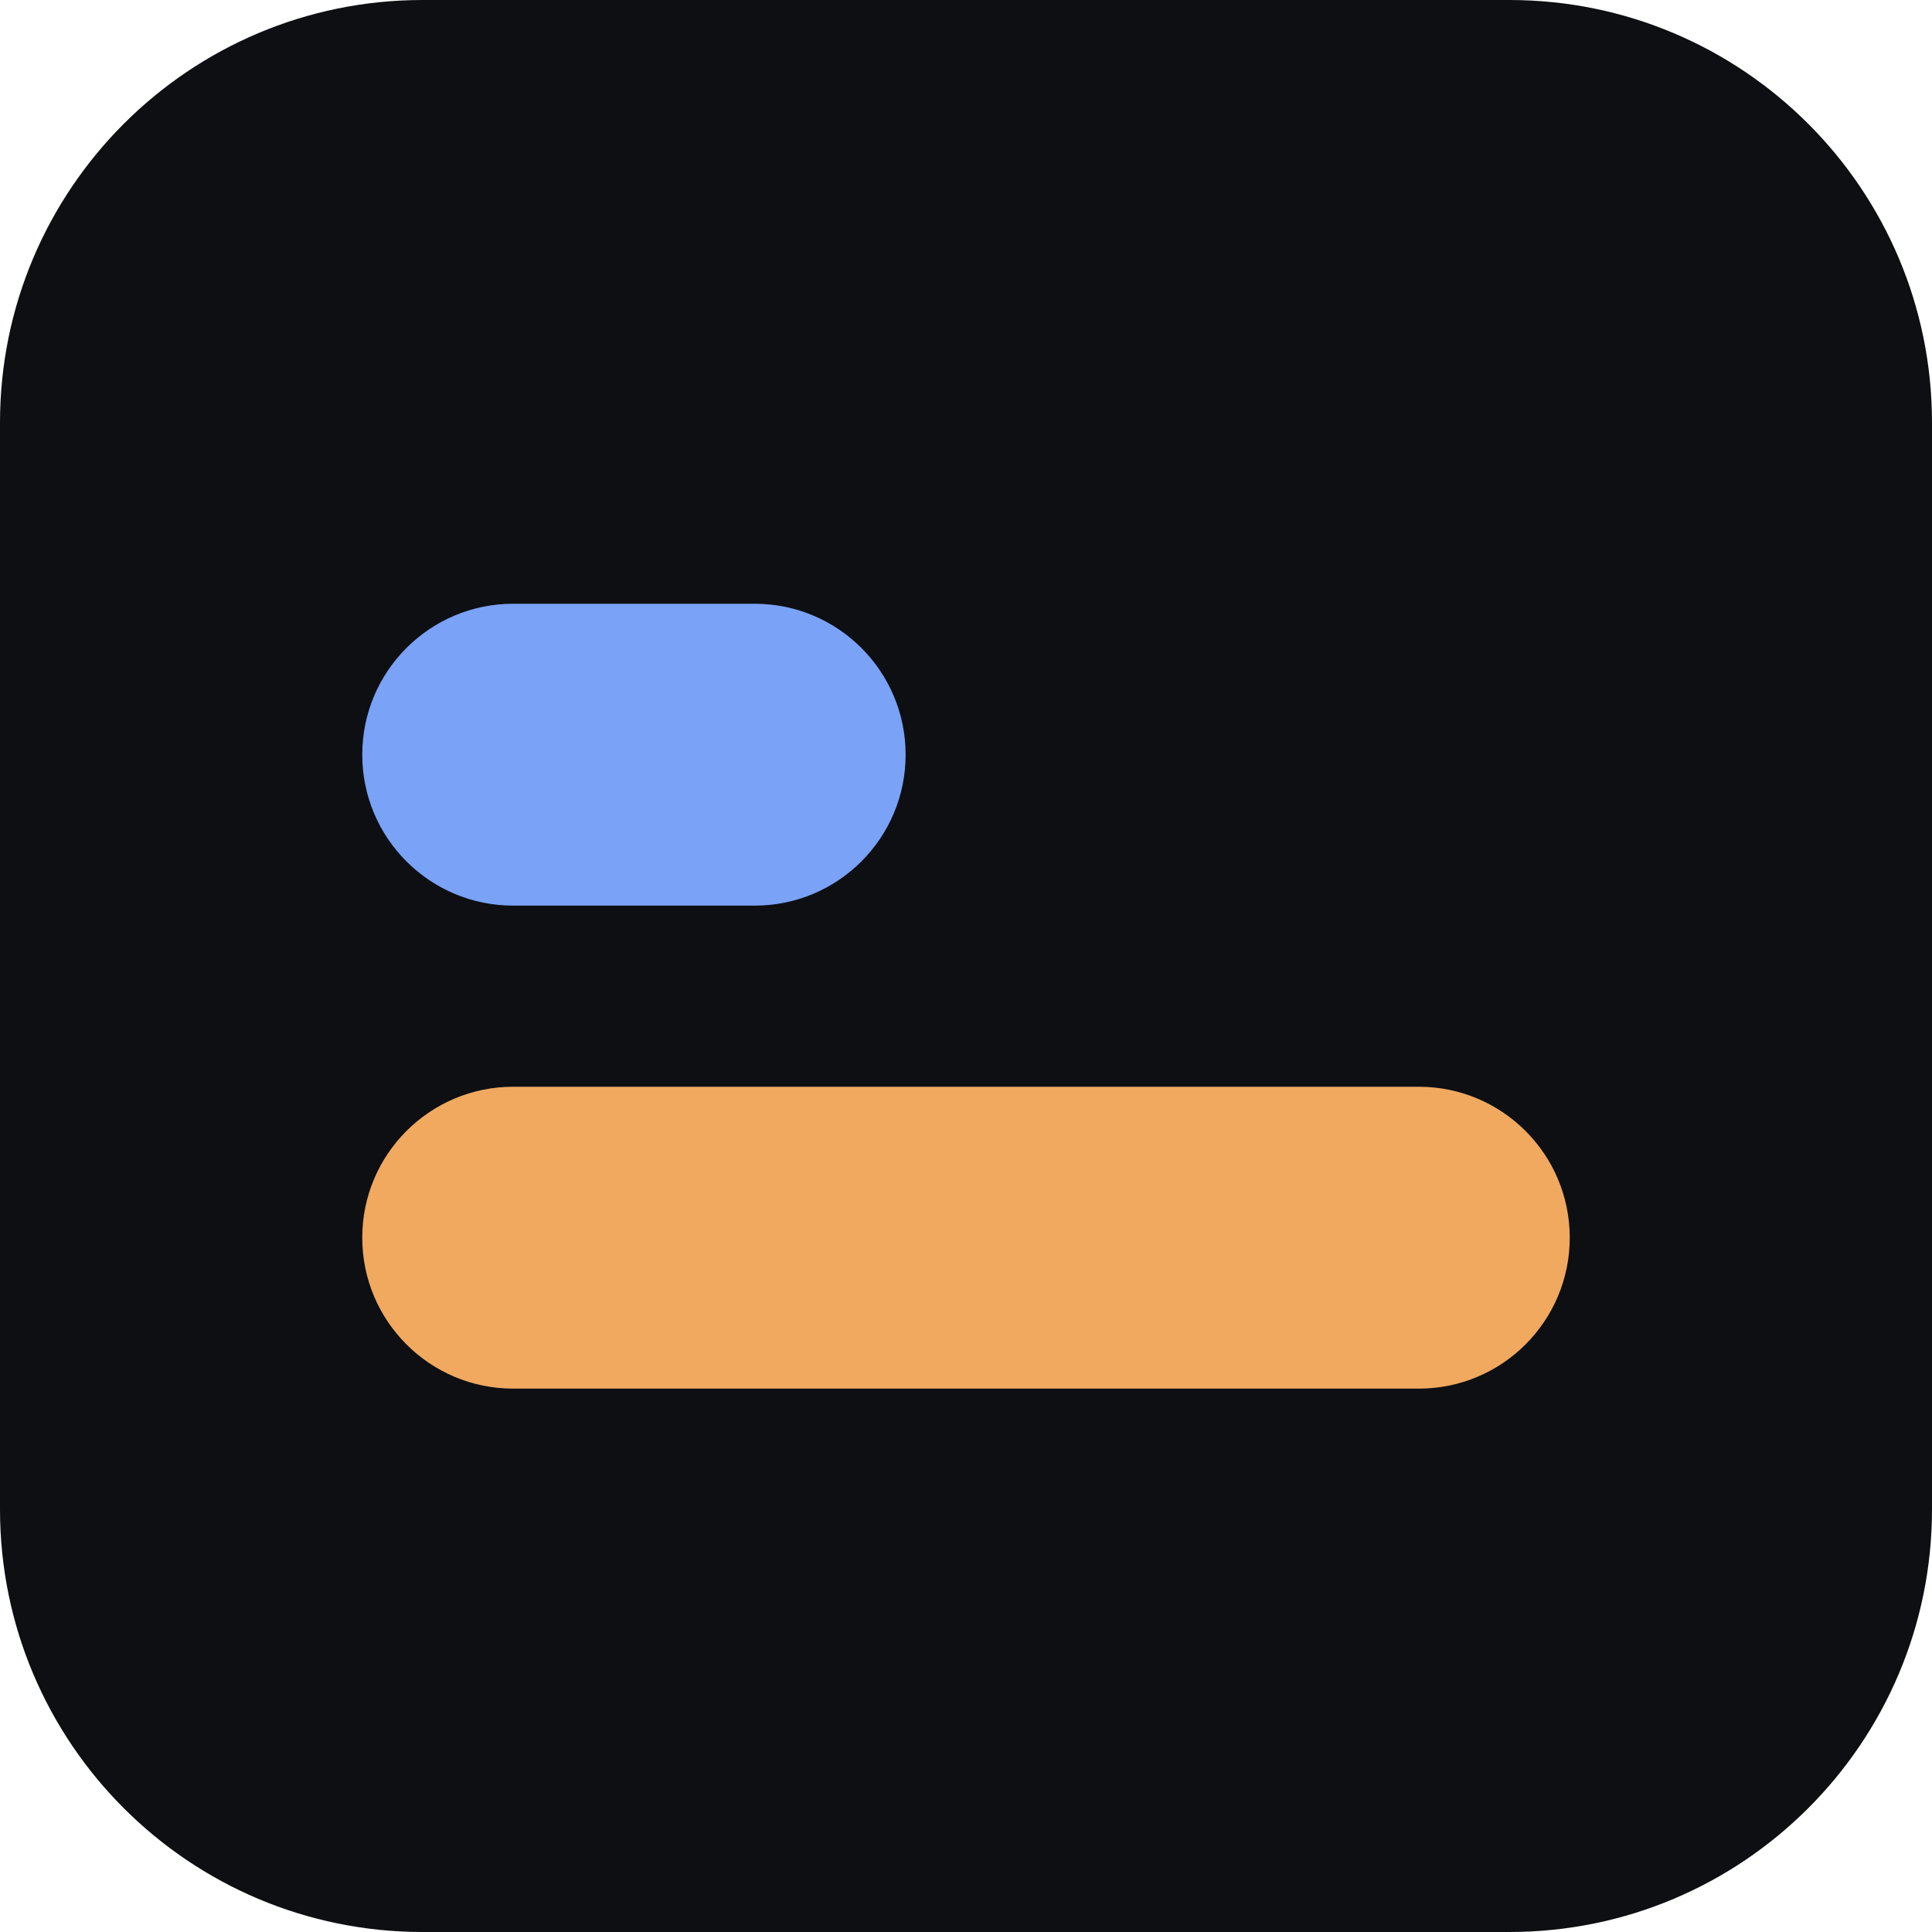
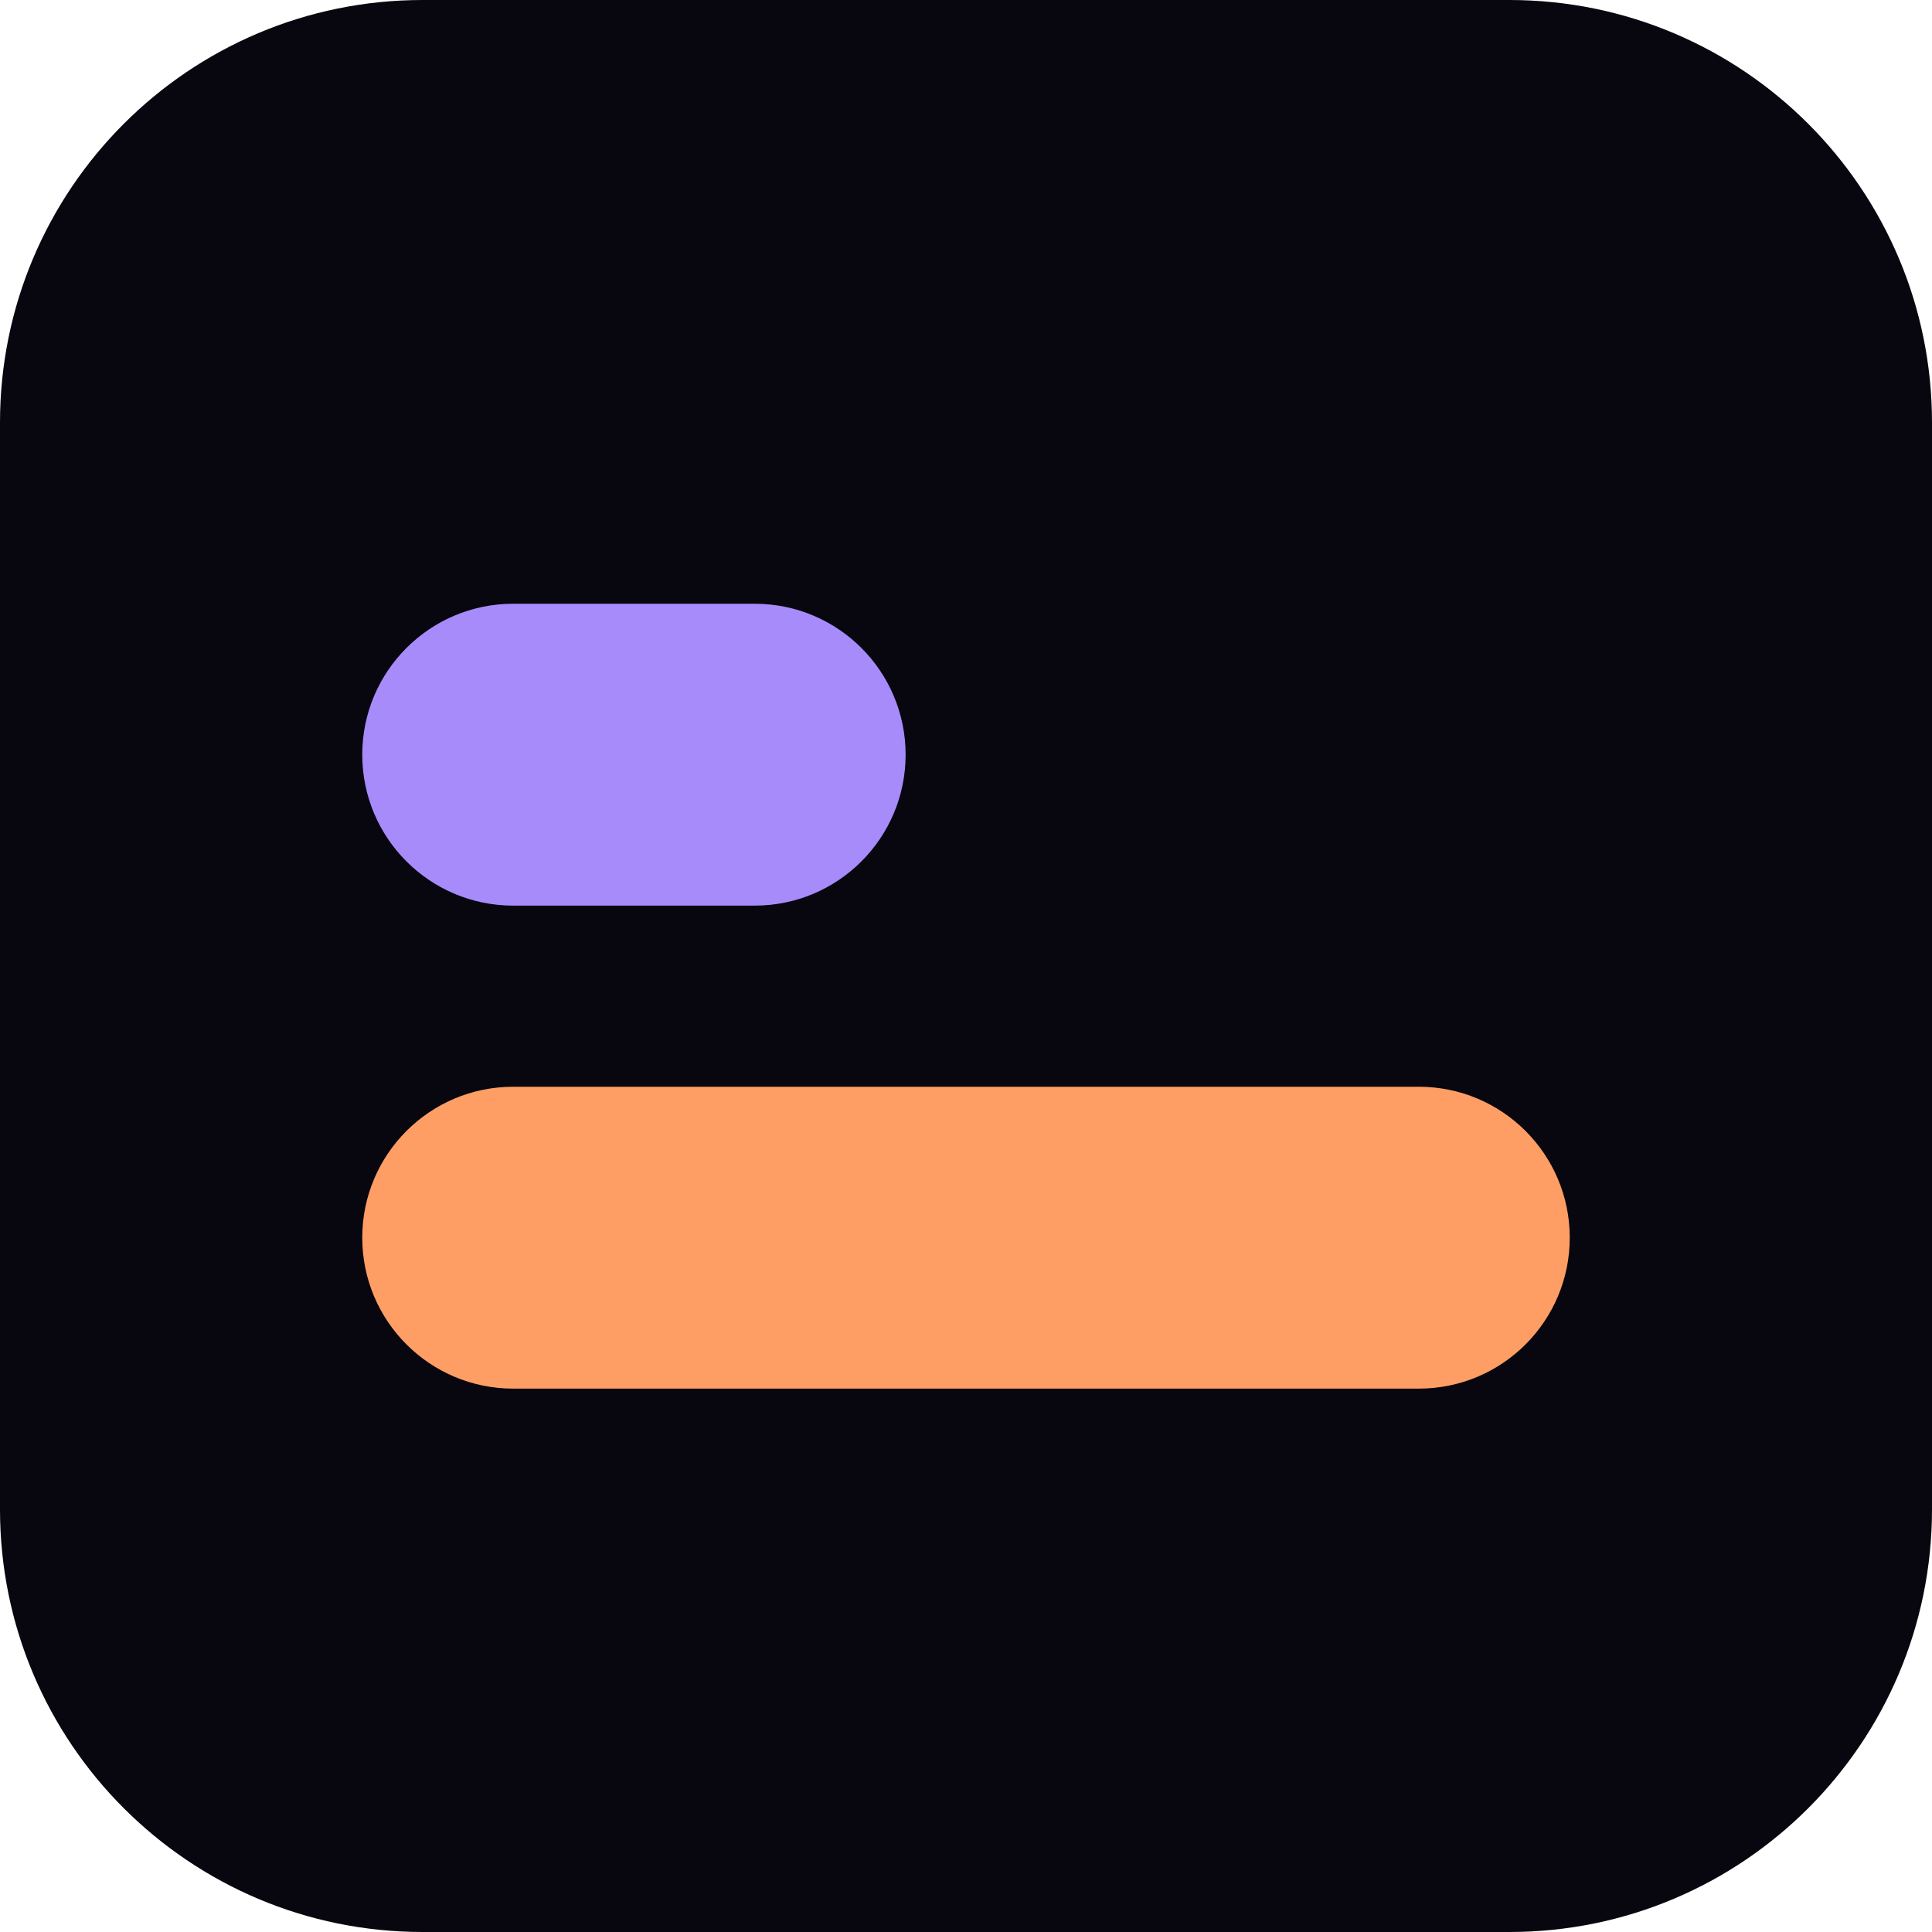
<svg xmlns="http://www.w3.org/2000/svg" viewBox="0 0 32 32" role="img" aria-label="StarkEno">
-   <rect width="32" height="32" rx="7" fill="#0d0f13" />
-   <rect x="6" y="10" width="9" height="5" rx="2.5" fill="#7aa2f7" />
-   <rect x="6" y="18" width="20" height="5" rx="2.5" fill="#f0a95f" />
+   <rect width="32" height="32" rx="7" fill="#08060f" />
+   <rect x="6" y="10" width="9" height="5" rx="2.5" fill="#a78bfa" />
+   <rect x="6" y="18" width="20" height="5" rx="2.5" fill="#ff9e64" />
</svg>
